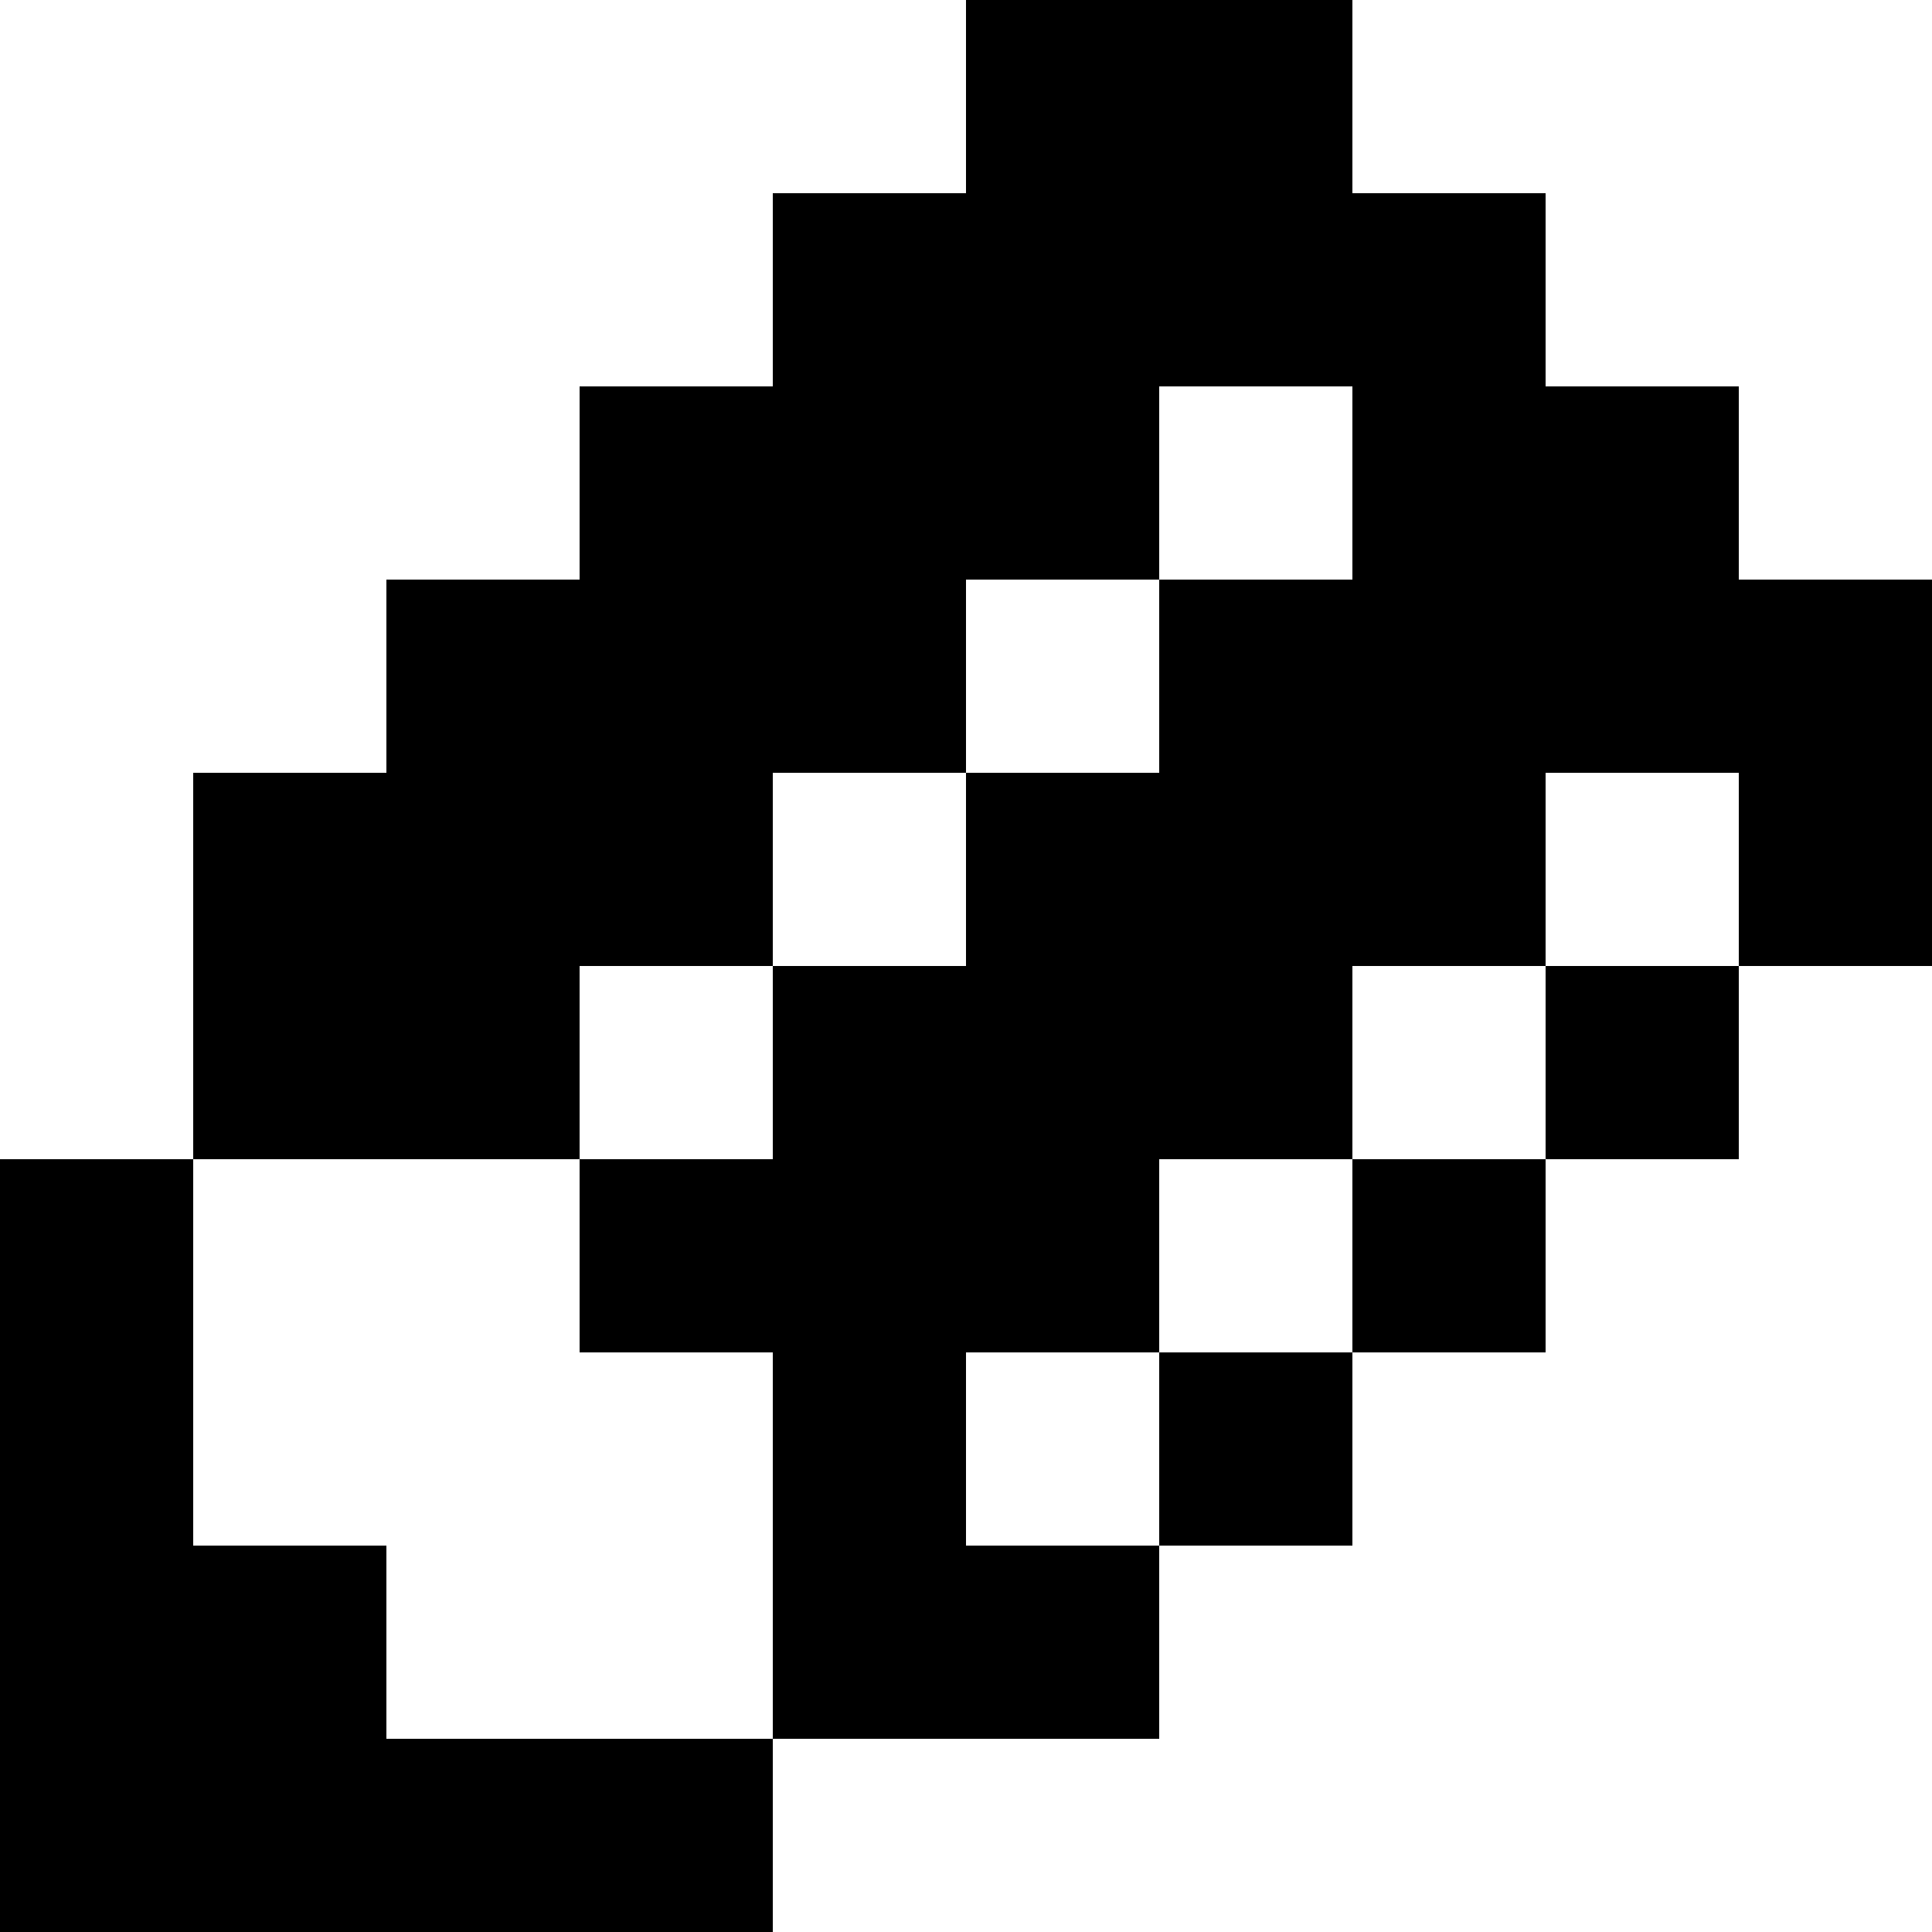
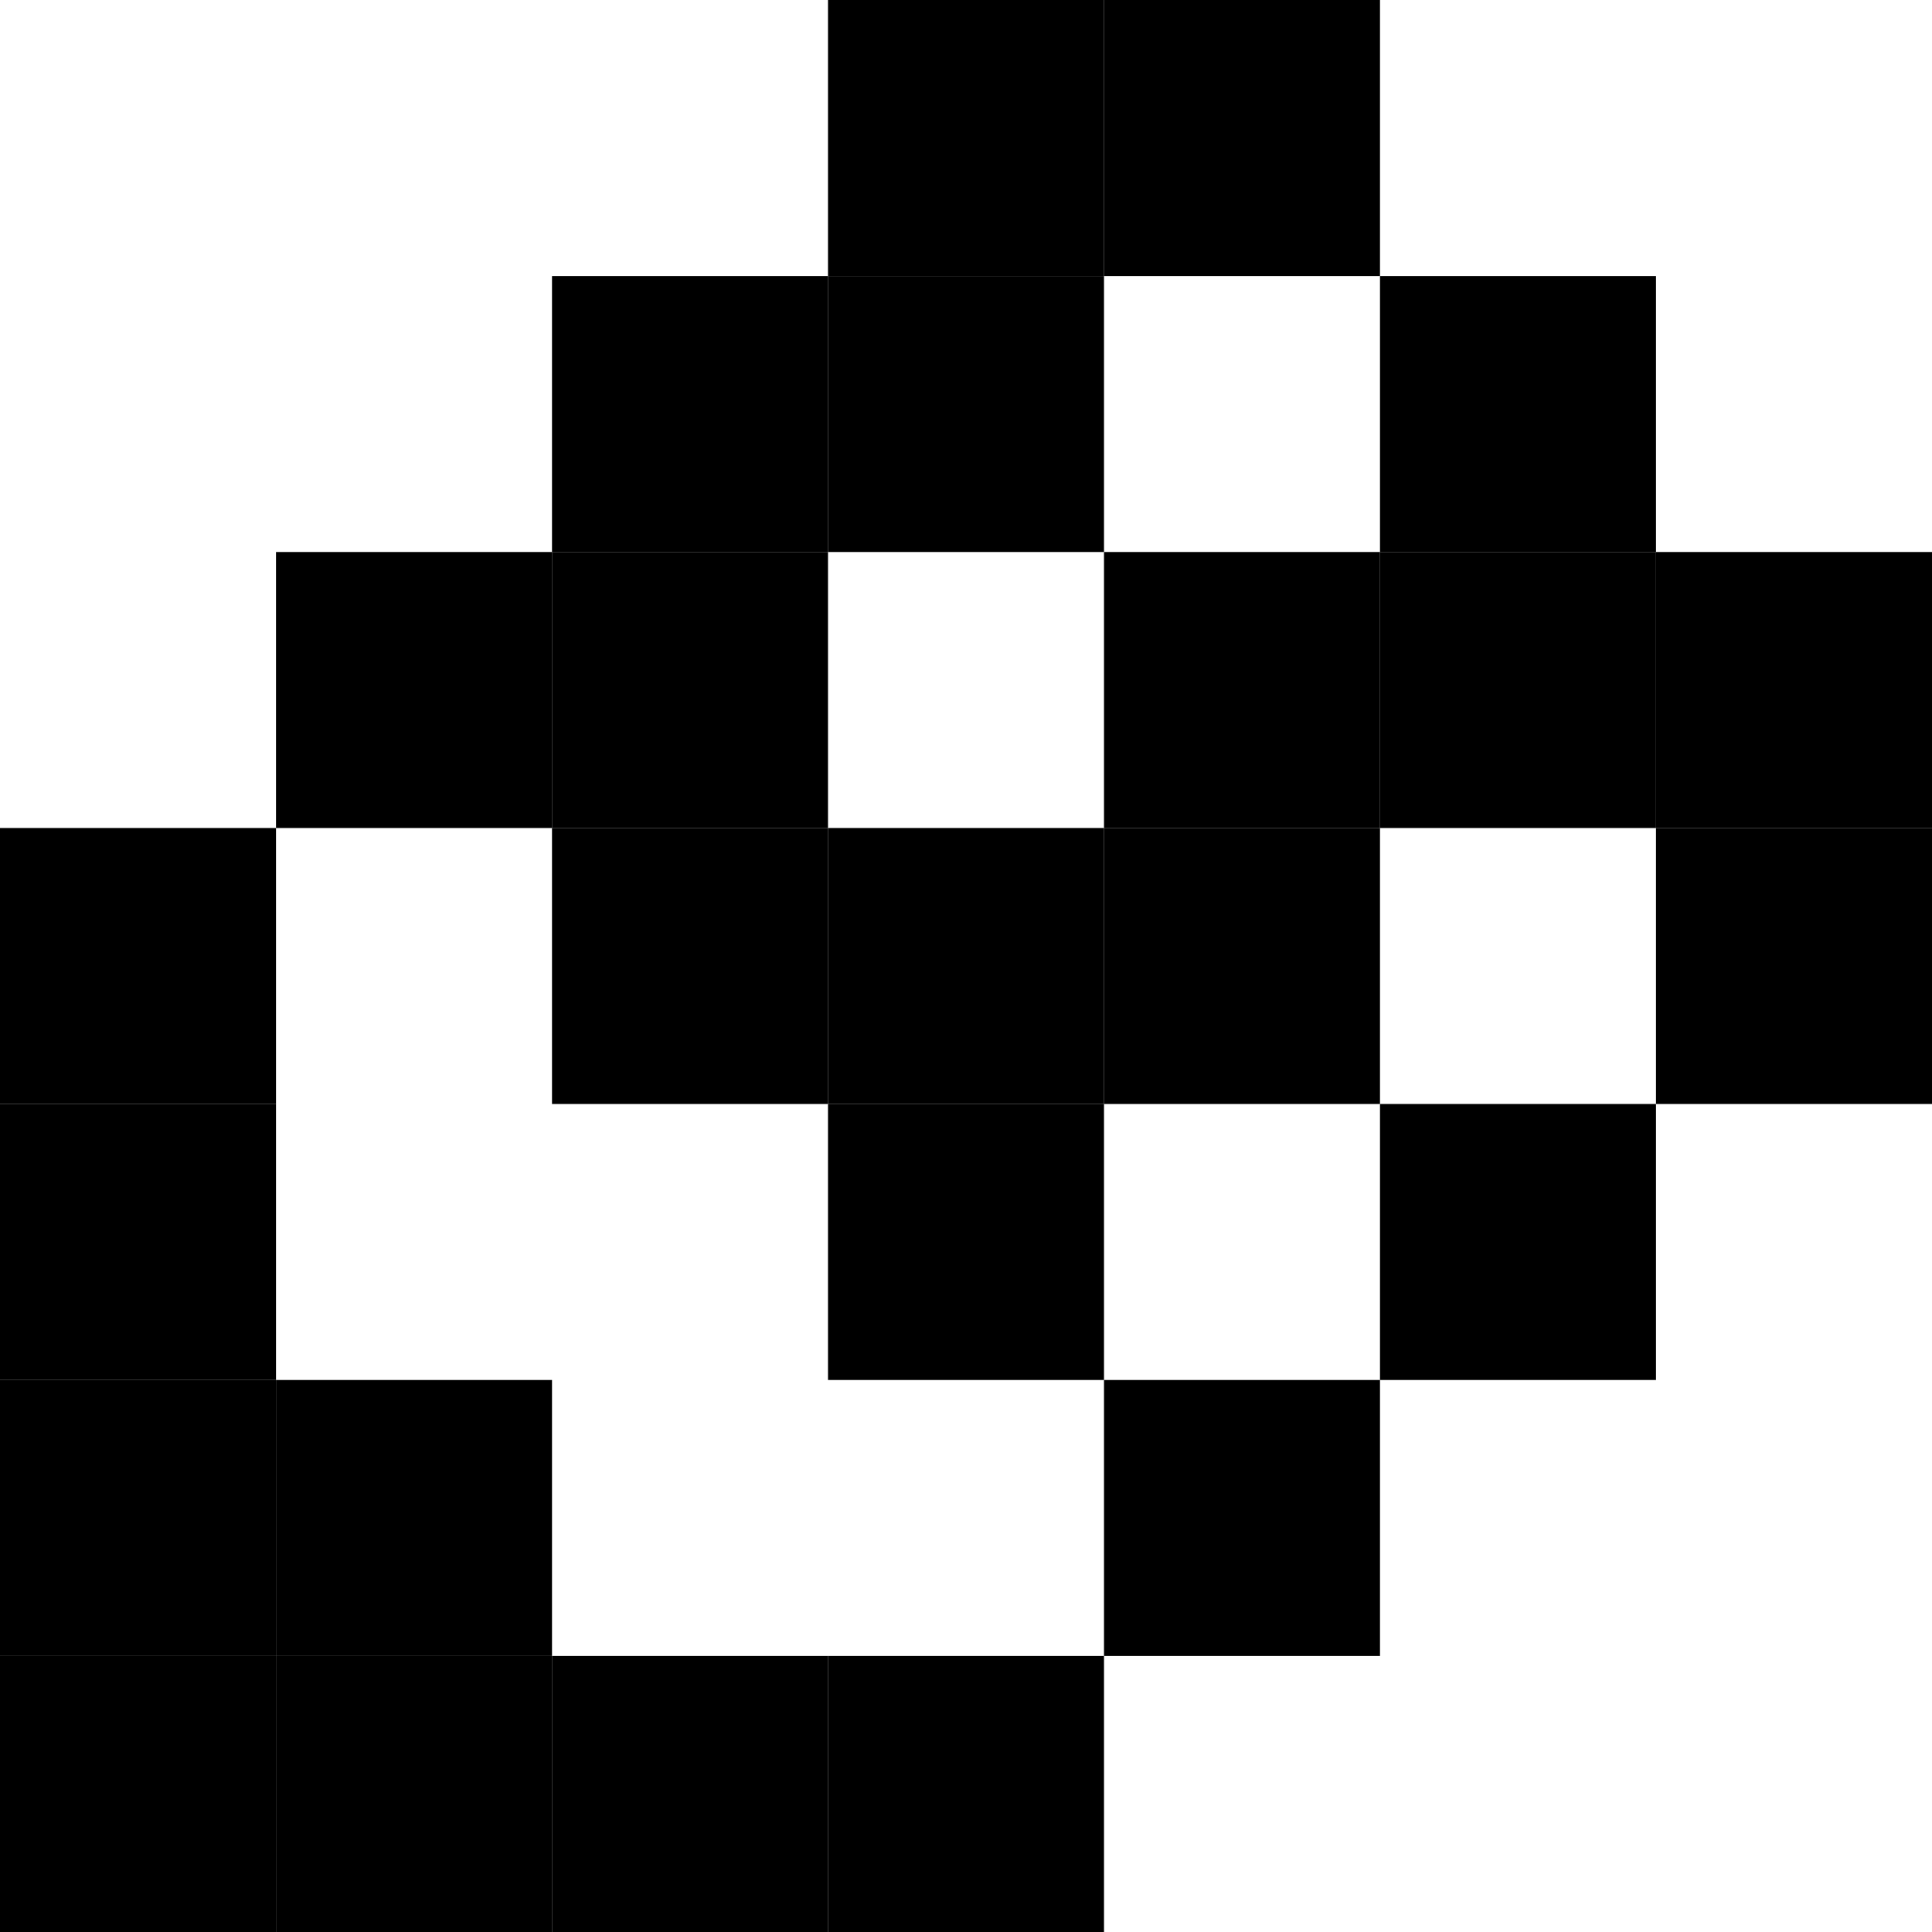
<svg xmlns="http://www.w3.org/2000/svg" width="500" height="500">
-   <rect x="250" y="0" width="50" height="50" fill="#000000" />
-   <rect x="300" y="0" width="50" height="50" fill="#000000" />
-   <rect x="200" y="50" width="50" height="50" fill="#000000" />
-   <rect x="250" y="50" width="50" height="50" fill="#000000" />
-   <rect x="300" y="50" width="50" height="50" fill="#000000" />
-   <rect x="350" y="50" width="50" height="50" fill="#000000" />
-   <rect x="150" y="100" width="50" height="50" fill="#000000" />
-   <rect x="200" y="100" width="50" height="50" fill="#000000" />
-   <rect x="250" y="100" width="50" height="50" fill="#000000" />
-   <rect x="350" y="100" width="50" height="50" fill="#000000" />
-   <rect x="400" y="100" width="50" height="50" fill="#000000" />
-   <rect x="100" y="150" width="50" height="50" fill="#000000" />
-   <rect x="150" y="150" width="50" height="50" fill="#000000" />
-   <rect x="200" y="150" width="50" height="50" fill="#000000" />
-   <rect x="300" y="150" width="50" height="50" fill="#000000" />
-   <rect x="350" y="150" width="50" height="50" fill="#000000" />
-   <rect x="400" y="150" width="50" height="50" fill="#000000" />
-   <rect x="450" y="150" width="50" height="50" fill="#000000" />
-   <rect x="50" y="200" width="50" height="50" fill="#000000" />
-   <rect x="100" y="200" width="50" height="50" fill="#000000" />
-   <rect x="150" y="200" width="50" height="50" fill="#000000" />
-   <rect x="250" y="200" width="50" height="50" fill="#000000" />
-   <rect x="300" y="200" width="50" height="50" fill="#000000" />
-   <rect x="350" y="200" width="50" height="50" fill="#000000" />
-   <rect x="450" y="200" width="50" height="50" fill="#000000" />
-   <rect x="50" y="250" width="50" height="50" fill="#000000" />
-   <rect x="100" y="250" width="50" height="50" fill="#000000" />
-   <rect x="200" y="250" width="50" height="50" fill="#000000" />
-   <rect x="250" y="250" width="50" height="50" fill="#000000" />
-   <rect x="300" y="250" width="50" height="50" fill="#000000" />
-   <rect x="400" y="250" width="50" height="50" fill="#000000" />
-   <rect x="0" y="300" width="50" height="50" fill="#000000" />
-   <rect x="150" y="300" width="50" height="50" fill="#000000" />
-   <rect x="200" y="300" width="50" height="50" fill="#000000" />
-   <rect x="250" y="300" width="50" height="50" fill="#000000" />
-   <rect x="350" y="300" width="50" height="50" fill="#000000" />
-   <rect x="0" y="350" width="50" height="50" fill="#000000" />
-   <rect x="200" y="350" width="50" height="50" fill="#000000" />
-   <rect x="300" y="350" width="50" height="50" fill="#000000" />
-   <rect x="0" y="400" width="50" height="50" fill="#000000" />
-   <rect x="50" y="400" width="50" height="50" fill="#000000" />
-   <rect x="200" y="400" width="50" height="50" fill="#000000" />
-   <rect x="250" y="400" width="50" height="50" fill="#000000" />
-   <rect x="0" y="450" width="50" height="50" fill="#000000" />
-   <rect x="50" y="450" width="50" height="50" fill="#000000" />
-   <rect x="100" y="450" width="50" height="50" fill="#000000" />
-   <rect x="150" y="450" width="50" height="50" fill="#000000" />
+   <rect x="214.286" y="0" width="71.429" height="71.429" fill="#000000" />
+   <rect x="285.714" y="0" width="71.429" height="71.429" fill="#000000" />
+   <rect x="142.857" y="71.429" width="71.429" height="71.429" fill="#000000" />
+   <rect x="214.286" y="71.429" width="71.429" height="71.429" fill="#000000" />
+   <rect x="357.143" y="71.429" width="71.429" height="71.429" fill="#000000" />
+   <rect x="71.429" y="142.857" width="71.429" height="71.429" fill="#000000" />
+   <rect x="142.857" y="142.857" width="71.429" height="71.429" fill="#000000" />
+   <rect x="285.714" y="142.857" width="71.429" height="71.429" fill="#000000" />
+   <rect x="357.143" y="142.857" width="71.429" height="71.429" fill="#000000" />
+   <rect x="428.571" y="142.857" width="71.429" height="71.429" fill="#000000" />
+   <rect x="0" y="214.286" width="71.429" height="71.429" fill="#000000" />
+   <rect x="142.857" y="214.286" width="71.429" height="71.429" fill="#000000" />
+   <rect x="214.286" y="214.286" width="71.429" height="71.429" fill="#000000" />
+   <rect x="285.714" y="214.286" width="71.429" height="71.429" fill="#000000" />
+   <rect x="428.571" y="214.286" width="71.429" height="71.429" fill="#000000" />
+   <rect x="0" y="285.714" width="71.429" height="71.429" fill="#000000" />
+   <rect x="214.286" y="285.714" width="71.429" height="71.429" fill="#000000" />
+   <rect x="357.143" y="285.714" width="71.429" height="71.429" fill="#000000" />
+   <rect x="0" y="357.143" width="71.429" height="71.429" fill="#000000" />
+   <rect x="71.429" y="357.143" width="71.429" height="71.429" fill="#000000" />
+   <rect x="285.714" y="357.143" width="71.429" height="71.429" fill="#000000" />
+   <rect x="0" y="428.571" width="71.429" height="71.429" fill="#000000" />
+   <rect x="71.429" y="428.571" width="71.429" height="71.429" fill="#000000" />
+   <rect x="142.857" y="428.571" width="71.429" height="71.429" fill="#000000" />
+   <rect x="214.286" y="428.571" width="71.429" height="71.429" fill="#000000" />
</svg>
